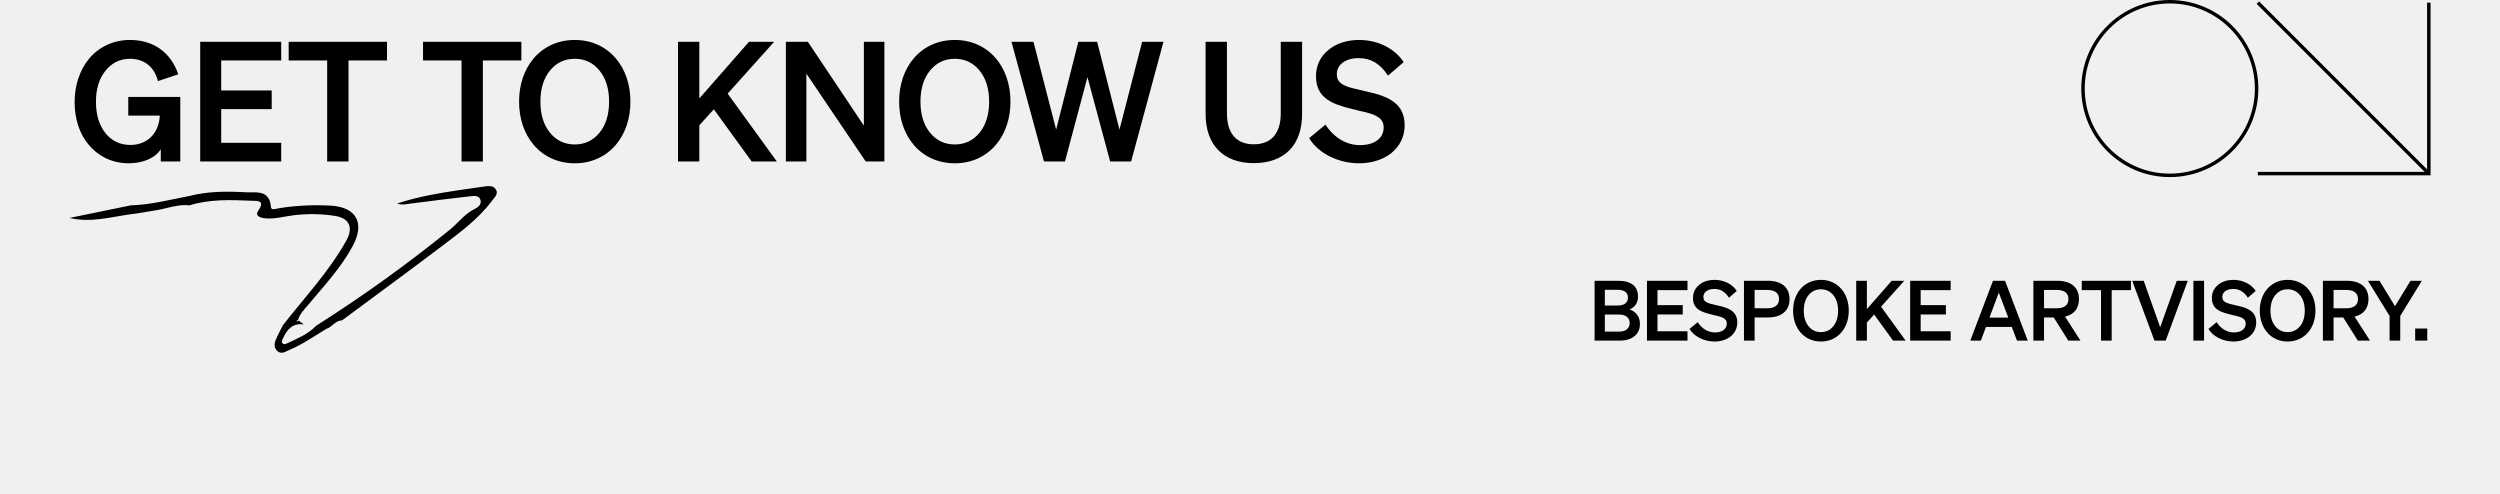
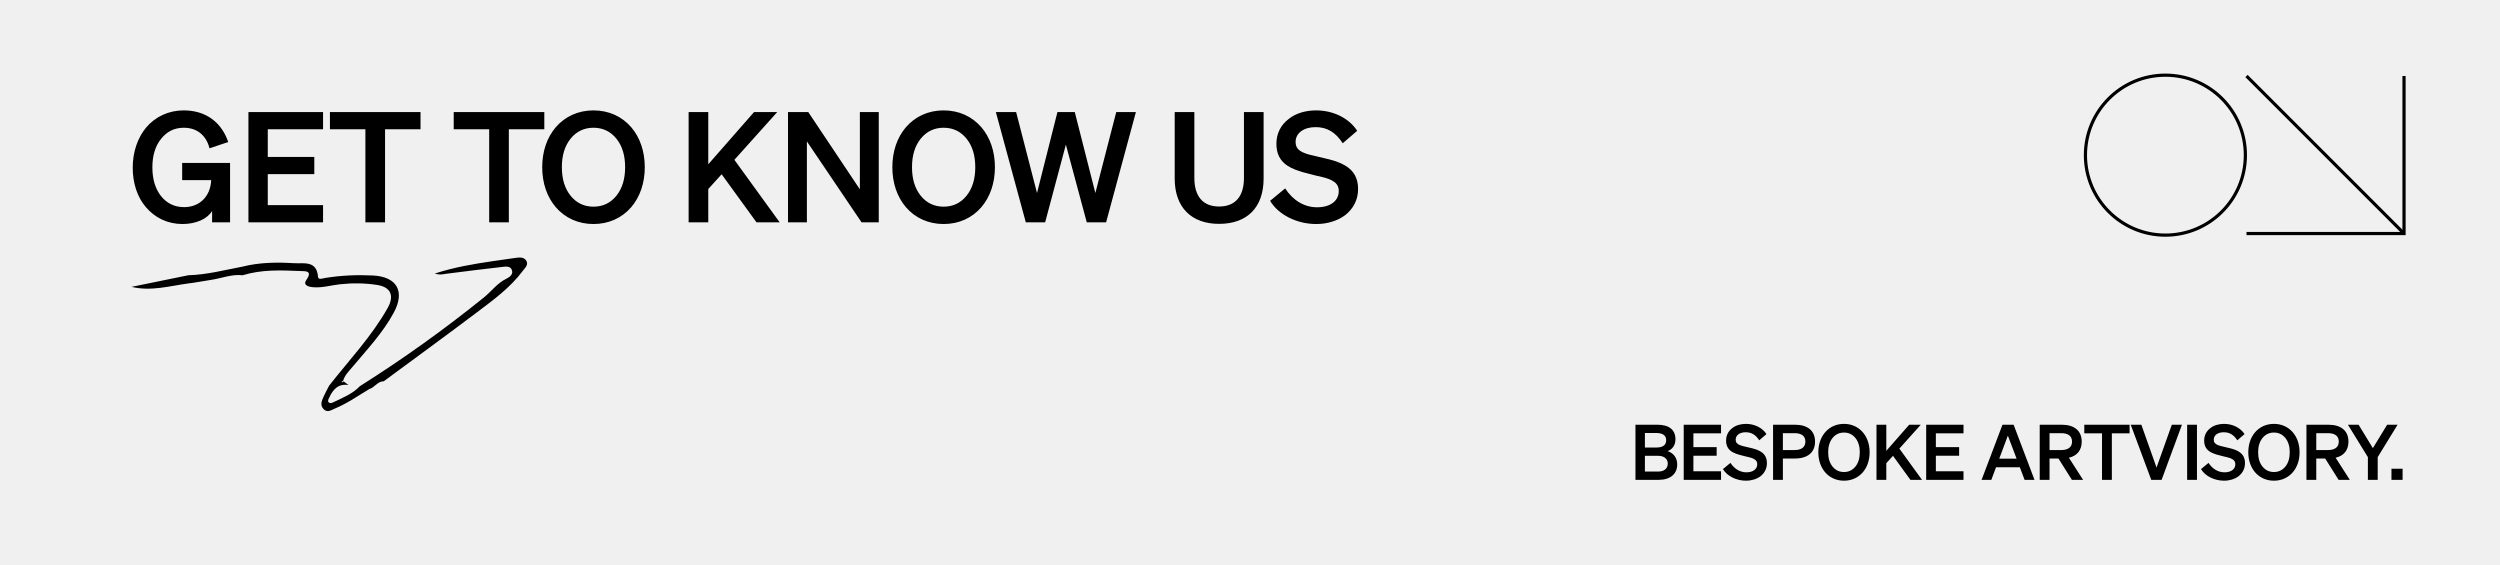
- <svg xmlns="http://www.w3.org/2000/svg" width="1440" height="284" viewBox="0 0 1440 284" fill="none">
-   <path d="M103.84 93H92.608V85.896C89.632 90.888 82.528 94.056 74.08 94.056C64.864 94.056 56.8 90.216 51.04 83.304C45.76 77.064 42.976 68.424 42.976 58.824C42.976 49.128 45.952 40.296 51.328 33.768C57.184 26.856 65.536 23.016 74.848 23.016C88.384 23.016 98.368 30.12 102.688 42.792L90.976 46.728C88.96 38.568 83.104 33.864 74.944 33.864C69.088 33.864 64.384 36.168 60.736 40.776C57.088 45.288 55.264 51.24 55.264 58.632C55.264 66.024 57.088 72.072 60.736 76.68C64.384 81.192 69.184 83.496 75.136 83.496C84.832 83.496 91.648 76.68 92.032 66.6H73.888V55.848H103.84V93ZM115.318 93V24.072H161.974V34.824H127.414V52.104H156.502V62.856H127.414V82.248H161.974V93H115.318ZM222.91 24.072V34.824H200.734V93H188.446V34.824H166.27V24.072H222.91ZM300.303 24.072V34.824H278.127V93H265.839V34.824H243.663V24.072H300.303ZM307.437 83.496C301.965 77.064 298.989 68.424 298.989 58.536C298.989 48.648 301.965 40.008 307.437 33.576C313.293 26.76 321.549 23.016 331.053 23.016C340.557 23.016 348.813 26.76 354.669 33.576C360.141 40.008 363.117 48.648 363.117 58.536C363.117 68.424 360.141 77.064 354.669 83.496C348.813 90.312 340.557 94.056 331.053 94.056C321.549 94.056 313.293 90.312 307.437 83.496ZM331.053 83.208C336.909 83.208 341.709 80.904 345.357 76.392C349.005 71.88 350.829 65.928 350.829 58.536C350.829 51.144 349.005 45.192 345.357 40.68C341.709 36.168 336.909 33.864 331.053 33.864C325.197 33.864 320.397 36.168 316.749 40.68C313.101 45.192 311.277 51.144 311.277 58.536C311.277 65.928 313.101 71.88 316.749 76.392C320.397 80.904 325.197 83.208 331.053 83.208ZM390.527 24.072H402.815V56.712L431.423 24.072H445.919L419.135 53.928L447.455 93H432.959L411.167 62.952L402.815 72.168V93H390.527V24.072ZM497.589 24.072H509.397V93H498.645L464.469 42.408V93H452.661V24.072H465.333L497.589 72.36V24.072ZM526.346 83.496C520.874 77.064 517.898 68.424 517.898 58.536C517.898 48.648 520.874 40.008 526.346 33.576C532.202 26.76 540.458 23.016 549.962 23.016C559.466 23.016 567.722 26.76 573.578 33.576C579.05 40.008 582.026 48.648 582.026 58.536C582.026 68.424 579.05 77.064 573.578 83.496C567.722 90.312 559.466 94.056 549.962 94.056C540.458 94.056 532.202 90.312 526.346 83.496ZM549.962 83.208C555.818 83.208 560.618 80.904 564.266 76.392C567.914 71.88 569.738 65.928 569.738 58.536C569.738 51.144 567.914 45.192 564.266 40.68C560.618 36.168 555.818 33.864 549.962 33.864C544.106 33.864 539.306 36.168 535.658 40.68C532.01 45.192 530.186 51.144 530.186 58.536C530.186 65.928 532.01 71.88 535.658 76.392C539.306 80.904 544.106 83.208 549.962 83.208ZM608.338 74.664L621.106 24.072H631.954L644.818 74.664L657.874 24.072H670.162L651.538 93H639.442L626.386 44.424L613.426 93H601.33L582.61 24.072H595.282L608.338 74.664ZM722.165 93.96C704.789 93.96 694.421 83.592 694.421 65.64V24.072H706.709V65.256C706.709 76.872 712.181 83.112 722.165 83.112C732.245 83.112 737.717 76.872 737.717 65.256V24.072H750.005V65.64C750.005 83.688 739.733 93.96 722.165 93.96ZM782.967 94.056C776.919 94.056 771.255 92.712 765.975 90.12C760.695 87.432 756.663 83.88 754.071 79.56L763.479 71.784C768.375 79.368 775.575 83.592 783.351 83.592C791.703 83.592 796.983 79.656 796.983 73.416C796.983 70.728 795.927 68.808 793.623 67.368C792.087 66.312 790.071 65.544 786.711 64.68L782.871 63.816C781.239 63.336 780.087 63.048 779.511 62.952C771.447 61.032 767.799 59.496 764.727 57.48C760.215 54.408 758.007 49.992 758.007 43.944C758.007 37.512 760.695 32.136 765.783 28.296C770.103 24.84 776.247 23.016 782.871 23.016C793.719 23.016 803.511 28.008 808.503 35.784L799.479 43.56C794.967 36.648 789.687 33.48 782.487 33.48C775.095 33.48 770.007 37.224 770.007 42.696C770.007 46.056 771.543 48.072 775.383 49.608C777.015 50.28 778.935 50.856 784.599 52.104C789.783 53.256 793.431 54.216 795.543 54.984C797.751 55.752 799.575 56.616 801.111 57.576C806.487 60.744 809.079 65.544 809.079 72.168C809.079 78.792 806.199 84.456 800.919 88.584C796.215 92.04 789.879 94.056 782.967 94.056Z" fill="black" />
-   <path d="M1299.81 51C1299.81 23.386 1277.42 1 1249.81 1C1222.2 1 1199.81 23.386 1199.81 51C1199.81 78.614 1222.2 101 1249.81 101C1277.42 101 1299.81 78.614 1299.81 51Z" stroke="black" stroke-width="2" stroke-miterlimit="10" />
-   <g clip-path="url(#clip0_6889_5363)">
-     <path d="M1399 100L1300.52 1.52" stroke="black" stroke-width="2" stroke-miterlimit="10" />
-     <path d="M1399 1.52V100H1300.52" stroke="black" stroke-width="2" stroke-miterlimit="10" />
+ <svg xmlns="http://www.w3.org/2000/svg" width="1563" height="353" viewBox="0 0 1563 353" fill="none">
+   <path d="M143.84 139H132.608V131.896C129.632 136.888 122.528 140.056 114.08 140.056C104.864 140.056 96.8 136.216 91.04 129.304C85.76 123.064 82.976 114.424 82.976 104.824C82.976 95.128 85.952 86.296 91.328 79.768C97.184 72.856 105.536 69.016 114.848 69.016C128.384 69.016 138.368 76.12 142.688 88.792L130.976 92.728C128.96 84.568 123.104 79.864 114.944 79.864C109.088 79.864 104.384 82.168 100.736 86.776C97.088 91.288 95.264 97.24 95.264 104.632C95.264 112.024 97.088 118.072 100.736 122.68C104.384 127.192 109.184 129.496 115.136 129.496C124.832 129.496 131.648 122.68 132.032 112.6H113.888V101.848H143.84V139ZM155.318 139V70.072H201.974V80.824H167.414V98.104H196.502V108.856H167.414V128.248H201.974V139H155.318ZM262.91 70.072V80.824H240.734V139H228.446V80.824H206.27V70.072H262.91ZM340.303 70.072V80.824H318.127V139H305.839V80.824H283.663V70.072H340.303ZM347.437 129.496C341.965 123.064 338.989 114.424 338.989 104.536C338.989 94.648 341.965 86.008 347.437 79.576C353.293 72.76 361.549 69.016 371.053 69.016C380.557 69.016 388.813 72.76 394.669 79.576C400.141 86.008 403.117 94.648 403.117 104.536C403.117 114.424 400.141 123.064 394.669 129.496C388.813 136.312 380.557 140.056 371.053 140.056C361.549 140.056 353.293 136.312 347.437 129.496ZM371.053 129.208C376.909 129.208 381.709 126.904 385.357 122.392C389.005 117.88 390.829 111.928 390.829 104.536C390.829 97.144 389.005 91.192 385.357 86.68C381.709 82.168 376.909 79.864 371.053 79.864C365.197 79.864 360.397 82.168 356.749 86.68C353.101 91.192 351.277 97.144 351.277 104.536C351.277 111.928 353.101 117.88 356.749 122.392C360.397 126.904 365.197 129.208 371.053 129.208ZM430.527 70.072H442.815V102.712L471.423 70.072H485.919L459.135 99.928L487.455 139H472.959L451.167 108.952L442.815 118.168V139H430.527V70.072ZM537.589 70.072H549.397V139H538.645L504.469 88.408V139H492.661V70.072H505.333L537.589 118.36V70.072ZM566.346 129.496C560.874 123.064 557.898 114.424 557.898 104.536C557.898 94.648 560.874 86.008 566.346 79.576C572.202 72.76 580.458 69.016 589.962 69.016C599.466 69.016 607.722 72.76 613.578 79.576C619.05 86.008 622.026 94.648 622.026 104.536C622.026 114.424 619.05 123.064 613.578 129.496C607.722 136.312 599.466 140.056 589.962 140.056C580.458 140.056 572.202 136.312 566.346 129.496ZM589.962 129.208C595.818 129.208 600.618 126.904 604.266 122.392C607.914 117.88 609.738 111.928 609.738 104.536C609.738 97.144 607.914 91.192 604.266 86.68C600.618 82.168 595.818 79.864 589.962 79.864C584.106 79.864 579.306 82.168 575.658 86.68C572.01 91.192 570.186 97.144 570.186 104.536C570.186 111.928 572.01 117.88 575.658 122.392C579.306 126.904 584.106 129.208 589.962 129.208ZM648.338 120.664L661.106 70.072H671.954L684.818 120.664L697.874 70.072H710.162L691.538 139H679.442L666.386 90.424L653.426 139H641.33L622.61 70.072H635.282L648.338 120.664ZM762.165 139.96C744.789 139.96 734.421 129.592 734.421 111.64V70.072H746.709V111.256C746.709 122.872 752.181 129.112 762.165 129.112C772.245 129.112 777.717 122.872 777.717 111.256V70.072H790.005V111.64C790.005 129.688 779.733 139.96 762.165 139.96ZM822.967 140.056C816.919 140.056 811.255 138.712 805.975 136.12C800.695 133.432 796.663 129.88 794.071 125.56L803.479 117.784C808.375 125.368 815.575 129.592 823.351 129.592C831.703 129.592 836.983 125.656 836.983 119.416C836.983 116.728 835.927 114.808 833.623 113.368C832.087 112.312 830.071 111.544 826.711 110.68L822.871 109.816C821.239 109.336 820.087 109.048 819.511 108.952C811.447 107.032 807.799 105.496 804.727 103.48C800.215 100.408 798.007 95.992 798.007 89.944C798.007 83.512 800.695 78.136 805.783 74.296C810.103 70.84 816.247 69.016 822.871 69.016C833.719 69.016 843.511 74.008 848.503 81.784L839.479 89.56C834.967 82.648 829.687 79.48 822.487 79.48C815.095 79.48 810.007 83.224 810.007 88.696C810.007 92.056 811.543 94.072 815.383 95.608C817.015 96.28 818.935 96.856 824.599 98.104C829.783 99.256 833.431 100.216 835.543 100.984C837.751 101.752 839.575 102.616 841.111 103.576C846.487 106.744 849.079 111.544 849.079 118.168C849.079 124.792 846.199 130.456 840.919 134.584C836.215 138.04 829.879 140.056 822.967 140.056Z" fill="black" />
+   <path d="M1403.81 97C1403.81 69.386 1381.42 47 1353.81 47C1326.2 47 1303.81 69.386 1303.81 97C1303.81 124.614 1326.2 147 1353.81 147C1381.42 147 1403.81 124.614 1403.81 97Z" stroke="black" stroke-width="2" stroke-miterlimit="10" />
+   <g clip-path="url(#clip0_6934_2233)">
+     <path d="M1503 146L1404.52 47.52" stroke="black" stroke-width="2" stroke-miterlimit="10" />
+     <path d="M1503 47.52V146H1404.52" stroke="black" stroke-width="2" stroke-miterlimit="10" />
  </g>
-   <path d="M196.987 184.551C193.106 184.57 191.314 188.451 187.951 189.433C180.959 193.651 174.271 198.391 166.689 201.555C164.443 202.492 162.046 204.367 159.713 202.15C157.067 199.641 158.365 196.712 159.6 194.007C160.635 191.737 161.846 189.545 162.979 187.314C175.428 171.315 189.469 156.523 199.443 138.65C203.627 131.146 201.371 125.707 193.023 124.374C185.251 123.134 177.464 123.061 169.614 123.93C163.95 124.555 158.39 126.337 152.609 125.722C149.939 125.439 146.59 124.438 148.801 121.235C152.951 115.23 148.084 115.772 145.067 115.64C133.008 115.123 120.915 114.63 109.154 118.282C102.31 117.471 95.958 120.244 89.362 121.196C84.632 121.88 79.911 122.895 75.131 123.427C63.527 125.024 52.068 128.446 40 125.531C51.8 123.11 63.6 120.693 75.395 118.272C86.873 117.954 97.93 115.006 109.12 112.877C119.699 110.187 130.523 110.099 141.263 110.744C147.137 111.095 155.226 108.898 156.061 119.175C156.242 121.387 158.844 120.244 160.406 119.985C170.258 118.369 180.178 117.935 190.128 118.418C205.15 119.146 210.354 128.309 203.222 141.613C196.479 154.194 186.715 164.554 177.659 175.416C175.36 178.175 172.714 180.655 171.693 184.258C171.371 184.453 171.049 184.648 170.727 184.843C171.298 185.639 171.615 184.887 172.011 184.634C173.011 185.39 174.017 186.142 175.028 186.899C168.657 185.937 165.356 189.643 163.037 194.822C162.622 195.745 161.841 196.721 162.71 197.693C163.584 198.665 164.692 198.093 165.6 197.664C171.435 194.886 177.498 192.474 182.087 187.646C208.89 170.646 234.603 152.158 259.272 132.171C263.979 128.358 267.547 123.217 273.206 120.483C275.207 119.517 277.629 117.784 276.726 115.098C275.793 112.33 272.84 112.828 270.623 113.082C259.053 114.395 247.502 115.85 235.956 117.334C233.935 117.593 231.967 118.291 228.73 117.203C241.077 113.204 252.652 111.266 264.276 109.538C269.09 108.82 273.904 108.103 278.732 107.453C281.271 107.111 284.146 106.672 285.675 109.221C287.149 111.681 284.971 113.522 283.6 115.377C275.681 126.088 265.023 133.831 254.595 141.73C235.521 156.176 216.203 170.29 196.987 184.546V184.551Z" fill="black" />
-   <path d="M933.031 196.19H918.487V161.726H932.167C939.511 161.726 943.495 164.894 943.495 170.798C943.495 174.398 941.719 177.038 938.599 178.238C942.391 179.438 944.599 182.558 944.599 186.59C944.599 192.542 940.183 196.19 933.031 196.19ZM924.391 166.91V175.982H931.591C935.575 175.982 937.687 174.446 937.687 171.422C937.687 168.494 935.623 166.91 931.591 166.91H924.391ZM932.695 181.166H924.391V191.006H932.695C936.391 191.006 938.695 189.134 938.695 186.062C938.695 183.038 936.391 181.166 932.695 181.166ZM948.663 196.19V161.726H971.991V167.102H954.711V175.742H969.255V181.118H954.711V190.814H971.991V196.19H948.663ZM987.627 196.718C984.603 196.718 981.771 196.046 979.131 194.75C976.491 193.406 974.475 191.63 973.179 189.47L977.883 185.582C980.331 189.374 983.931 191.486 987.819 191.486C991.995 191.486 994.635 189.518 994.635 186.398C994.635 185.054 994.107 184.094 992.955 183.374C992.187 182.846 991.179 182.462 989.499 182.03L987.579 181.598C986.763 181.358 986.187 181.214 985.899 181.166C981.867 180.206 980.043 179.438 978.507 178.43C976.251 176.894 975.147 174.686 975.147 171.662C975.147 168.446 976.491 165.758 979.035 163.838C981.195 162.11 984.267 161.198 987.579 161.198C993.003 161.198 997.899 163.694 1000.4 167.582L995.883 171.47C993.627 168.014 990.987 166.43 987.387 166.43C983.691 166.43 981.147 168.302 981.147 171.038C981.147 172.718 981.915 173.726 983.835 174.494C984.651 174.83 985.611 175.118 988.443 175.742C991.035 176.318 992.859 176.798 993.915 177.182C995.019 177.566 995.931 177.998 996.699 178.478C999.387 180.062 1000.68 182.462 1000.68 185.774C1000.68 189.086 999.243 191.918 996.603 193.982C994.251 195.71 991.083 196.718 987.627 196.718ZM1018.29 182.846H1010.66V196.19H1004.52V161.726H1018.29C1026.21 161.726 1030.77 165.566 1030.77 172.286C1030.77 179.006 1026.16 182.846 1018.29 182.846ZM1010.66 167.006V177.566H1017.96C1022.32 177.566 1024.72 175.694 1024.72 172.286C1024.72 168.83 1022.37 167.006 1017.96 167.006H1010.66ZM1037.05 191.438C1034.31 188.222 1032.82 183.902 1032.82 178.958C1032.82 174.014 1034.31 169.694 1037.05 166.478C1039.97 163.07 1044.1 161.198 1048.85 161.198C1053.61 161.198 1057.73 163.07 1060.66 166.478C1063.4 169.694 1064.89 174.014 1064.89 178.958C1064.89 183.902 1063.4 188.222 1060.66 191.438C1057.73 194.846 1053.61 196.718 1048.85 196.718C1044.1 196.718 1039.97 194.846 1037.05 191.438ZM1048.85 191.294C1051.78 191.294 1054.18 190.142 1056.01 187.886C1057.83 185.63 1058.74 182.654 1058.74 178.958C1058.74 175.262 1057.83 172.286 1056.01 170.03C1054.18 167.774 1051.78 166.622 1048.85 166.622C1045.93 166.622 1043.53 167.774 1041.7 170.03C1039.88 172.286 1038.97 175.262 1038.97 178.958C1038.97 182.654 1039.88 185.63 1041.7 187.886C1043.53 190.142 1045.93 191.294 1048.85 191.294ZM1069.18 161.726H1075.32V178.046L1089.63 161.726H1096.88L1083.48 176.654L1097.64 196.19H1090.4L1079.5 181.166L1075.32 185.774V196.19H1069.18V161.726ZM1100.25 196.19V161.726H1123.58V167.102H1106.3V175.742H1120.84V181.118H1106.3V190.814H1123.58V196.19H1100.25ZM1134.89 196.19L1147.95 161.726H1154.91L1167.97 196.19H1161.77L1158.8 188.318H1143.92L1140.99 196.19H1134.89ZM1156.78 182.942L1151.31 168.542L1145.93 182.942H1156.78ZM1182.94 182.846H1177.37V196.19H1171.23V161.726H1185.01C1192.93 161.726 1197.49 165.566 1197.49 172.286C1197.49 177.614 1194.65 181.166 1189.47 182.366L1198.35 196.19H1191.34L1182.94 182.846ZM1177.37 167.006V177.566H1184.67C1189.04 177.566 1191.44 175.694 1191.44 172.286C1191.44 168.83 1189.09 167.006 1184.67 167.006H1177.37ZM1227.42 161.726V167.102H1216.33V196.19H1210.18V167.102H1199.1V161.726H1227.42ZM1260.16 161.726L1247.44 196.19H1240.96L1228.14 161.726H1234.77L1244.27 188.51L1253.82 161.726H1260.16ZM1263.4 161.726H1269.54V196.19H1263.4V161.726ZM1286.52 196.718C1283.49 196.718 1280.66 196.046 1278.02 194.75C1275.38 193.406 1273.37 191.63 1272.07 189.47L1276.77 185.582C1279.22 189.374 1282.82 191.486 1286.71 191.486C1290.89 191.486 1293.53 189.518 1293.53 186.398C1293.53 185.054 1293 184.094 1291.85 183.374C1291.08 182.846 1290.07 182.462 1288.39 182.03L1286.47 181.598C1285.65 181.358 1285.08 181.214 1284.79 181.166C1280.76 180.206 1278.93 179.438 1277.4 178.43C1275.14 176.894 1274.04 174.686 1274.04 171.662C1274.04 168.446 1275.38 165.758 1277.93 163.838C1280.09 162.11 1283.16 161.198 1286.47 161.198C1291.89 161.198 1296.79 163.694 1299.29 167.582L1294.77 171.47C1292.52 168.014 1289.88 166.43 1286.28 166.43C1282.58 166.43 1280.04 168.302 1280.04 171.038C1280.04 172.718 1280.81 173.726 1282.73 174.494C1283.54 174.83 1284.5 175.118 1287.33 175.742C1289.93 176.318 1291.75 176.798 1292.81 177.182C1293.91 177.566 1294.82 177.998 1295.59 178.478C1298.28 180.062 1299.57 182.462 1299.57 185.774C1299.57 189.086 1298.13 191.918 1295.49 193.982C1293.14 195.71 1289.97 196.718 1286.52 196.718ZM1305.86 191.438C1303.12 188.222 1301.63 183.902 1301.63 178.958C1301.63 174.014 1303.12 169.694 1305.86 166.478C1308.78 163.07 1312.91 161.198 1317.66 161.198C1322.42 161.198 1326.54 163.07 1329.47 166.478C1332.21 169.694 1333.7 174.014 1333.7 178.958C1333.7 183.902 1332.21 188.222 1329.47 191.438C1326.54 194.846 1322.42 196.718 1317.66 196.718C1312.91 196.718 1308.78 194.846 1305.86 191.438ZM1317.66 191.294C1320.59 191.294 1322.99 190.142 1324.82 187.886C1326.64 185.63 1327.55 182.654 1327.55 178.958C1327.55 175.262 1326.64 172.286 1324.82 170.03C1322.99 167.774 1320.59 166.622 1317.66 166.622C1314.74 166.622 1312.34 167.774 1310.51 170.03C1308.69 172.286 1307.78 175.262 1307.78 178.958C1307.78 182.654 1308.69 185.63 1310.51 187.886C1312.34 190.142 1314.74 191.294 1317.66 191.294ZM1349.7 182.846H1344.13V196.19H1337.99V161.726H1351.77C1359.69 161.726 1364.25 165.566 1364.25 172.286C1364.25 177.614 1361.41 181.166 1356.23 182.366L1365.11 196.19H1358.1L1349.7 182.846ZM1344.13 167.006V177.566H1351.43C1355.8 177.566 1358.2 175.694 1358.2 172.286C1358.2 168.83 1355.85 167.006 1351.43 167.006H1344.13ZM1370.59 161.726L1379.52 176.366L1388.45 161.726H1394.97L1382.54 181.982V196.19H1376.4V181.982L1363.92 161.726H1370.59ZM1398.1 196.19H1391.14V189.23H1398.1V196.19Z" fill="black" />
+   <path d="M1037.03 300H1022.49V265.536H1036.17C1043.51 265.536 1047.49 268.704 1047.49 274.608C1047.49 278.208 1045.72 280.848 1042.6 282.048C1046.39 283.248 1048.6 286.368 1048.6 290.4C1048.6 296.352 1044.18 300 1037.03 300ZM1028.39 270.72V279.792H1035.59C1039.57 279.792 1041.69 278.256 1041.69 275.232C1041.69 272.304 1039.62 270.72 1035.59 270.72H1028.39ZM1036.69 284.976H1028.39V294.816H1036.69C1040.39 294.816 1042.69 292.944 1042.69 289.872C1042.69 286.848 1040.39 284.976 1036.69 284.976ZM1052.66 300V265.536H1075.99V270.912H1058.71V279.552H1073.25V284.928H1058.71V294.624H1075.99V300H1052.66ZM1091.63 300.528C1088.6 300.528 1085.77 299.856 1083.13 298.56C1080.49 297.216 1078.47 295.44 1077.18 293.28L1081.88 289.392C1084.33 293.184 1087.93 295.296 1091.82 295.296C1095.99 295.296 1098.63 293.328 1098.63 290.208C1098.63 288.864 1098.11 287.904 1096.95 287.184C1096.19 286.656 1095.18 286.272 1093.5 285.84L1091.58 285.408C1090.76 285.168 1090.19 285.024 1089.9 284.976C1085.87 284.016 1084.04 283.248 1082.51 282.24C1080.25 280.704 1079.15 278.496 1079.15 275.472C1079.15 272.256 1080.49 269.568 1083.03 267.648C1085.19 265.92 1088.27 265.008 1091.58 265.008C1097 265.008 1101.9 267.504 1104.39 271.392L1099.88 275.28C1097.63 271.824 1094.99 270.24 1091.39 270.24C1087.69 270.24 1085.15 272.112 1085.15 274.848C1085.15 276.528 1085.91 277.536 1087.83 278.304C1088.65 278.64 1089.61 278.928 1092.44 279.552C1095.03 280.128 1096.86 280.608 1097.91 280.992C1099.02 281.376 1099.93 281.808 1100.7 282.288C1103.39 283.872 1104.68 286.272 1104.68 289.584C1104.68 292.896 1103.24 295.728 1100.6 297.792C1098.25 299.52 1095.08 300.528 1091.63 300.528ZM1122.29 286.656H1114.66V300H1108.52V265.536H1122.29C1130.21 265.536 1134.77 269.376 1134.77 276.096C1134.77 282.816 1130.16 286.656 1122.29 286.656ZM1114.66 270.816V281.376H1121.96C1126.32 281.376 1128.72 279.504 1128.72 276.096C1128.72 272.64 1126.37 270.816 1121.96 270.816H1114.66ZM1141.05 295.248C1138.31 292.032 1136.82 287.712 1136.82 282.768C1136.82 277.824 1138.31 273.504 1141.05 270.288C1143.97 266.88 1148.1 265.008 1152.85 265.008C1157.61 265.008 1161.73 266.88 1164.66 270.288C1167.4 273.504 1168.89 277.824 1168.89 282.768C1168.89 287.712 1167.4 292.032 1164.66 295.248C1161.73 298.656 1157.61 300.528 1152.85 300.528C1148.1 300.528 1143.97 298.656 1141.05 295.248ZM1152.85 295.104C1155.78 295.104 1158.18 293.952 1160.01 291.696C1161.83 289.44 1162.74 286.464 1162.74 282.768C1162.74 279.072 1161.83 276.096 1160.01 273.84C1158.18 271.584 1155.78 270.432 1152.85 270.432C1149.93 270.432 1147.53 271.584 1145.7 273.84C1143.88 276.096 1142.97 279.072 1142.97 282.768C1142.97 286.464 1143.88 289.44 1145.7 291.696C1147.53 293.952 1149.93 295.104 1152.85 295.104ZM1173.18 265.536H1179.32V281.856L1193.63 265.536H1200.88L1187.48 280.464L1201.64 300H1194.4L1183.5 284.976L1179.32 289.584V300H1173.18V265.536ZM1204.25 300V265.536H1227.58V270.912H1210.3V279.552H1224.84V284.928H1210.3V294.624H1227.58V300H1204.25ZM1238.89 300L1251.95 265.536H1258.91L1271.97 300H1265.77L1262.8 292.128H1247.92L1244.99 300H1238.89ZM1260.78 286.752L1255.31 272.352L1249.93 286.752H1260.78ZM1286.94 286.656H1281.37V300H1275.23V265.536H1289.01C1296.93 265.536 1301.49 269.376 1301.49 276.096C1301.49 281.424 1298.65 284.976 1293.47 286.176L1302.35 300H1295.34L1286.94 286.656ZM1281.37 270.816V281.376H1288.67C1293.04 281.376 1295.44 279.504 1295.44 276.096C1295.44 272.64 1293.09 270.816 1288.67 270.816H1281.37ZM1331.42 265.536V270.912H1320.33V300H1314.18V270.912H1303.1V265.536H1331.42ZM1364.16 265.536L1351.44 300H1344.96L1332.14 265.536H1338.77L1348.27 292.32L1357.82 265.536H1364.16ZM1367.4 265.536H1373.54V300H1367.4V265.536ZM1390.52 300.528C1387.49 300.528 1384.66 299.856 1382.02 298.56C1379.38 297.216 1377.37 295.44 1376.07 293.28L1380.77 289.392C1383.22 293.184 1386.82 295.296 1390.71 295.296C1394.89 295.296 1397.53 293.328 1397.53 290.208C1397.53 288.864 1397 287.904 1395.85 287.184C1395.08 286.656 1394.07 286.272 1392.39 285.84L1390.47 285.408C1389.65 285.168 1389.08 285.024 1388.79 284.976C1384.76 284.016 1382.93 283.248 1381.4 282.24C1379.14 280.704 1378.04 278.496 1378.04 275.472C1378.04 272.256 1379.38 269.568 1381.93 267.648C1384.09 265.92 1387.16 265.008 1390.47 265.008C1395.89 265.008 1400.79 267.504 1403.29 271.392L1398.77 275.28C1396.52 271.824 1393.88 270.24 1390.28 270.24C1386.58 270.24 1384.04 272.112 1384.04 274.848C1384.04 276.528 1384.81 277.536 1386.73 278.304C1387.54 278.64 1388.5 278.928 1391.33 279.552C1393.93 280.128 1395.75 280.608 1396.81 280.992C1397.91 281.376 1398.82 281.808 1399.59 282.288C1402.28 283.872 1403.57 286.272 1403.57 289.584C1403.57 292.896 1402.13 295.728 1399.49 297.792C1397.14 299.52 1393.97 300.528 1390.52 300.528ZM1409.86 295.248C1407.12 292.032 1405.63 287.712 1405.63 282.768C1405.63 277.824 1407.12 273.504 1409.86 270.288C1412.78 266.88 1416.91 265.008 1421.66 265.008C1426.42 265.008 1430.54 266.88 1433.47 270.288C1436.21 273.504 1437.7 277.824 1437.7 282.768C1437.7 287.712 1436.21 292.032 1433.47 295.248C1430.54 298.656 1426.42 300.528 1421.66 300.528C1416.91 300.528 1412.78 298.656 1409.86 295.248ZM1421.66 295.104C1424.59 295.104 1426.99 293.952 1428.82 291.696C1430.64 289.44 1431.55 286.464 1431.55 282.768C1431.55 279.072 1430.64 276.096 1428.82 273.84C1426.99 271.584 1424.59 270.432 1421.66 270.432C1418.74 270.432 1416.34 271.584 1414.51 273.84C1412.69 276.096 1411.78 279.072 1411.78 282.768C1411.78 286.464 1412.69 289.44 1414.51 291.696C1416.34 293.952 1418.74 295.104 1421.66 295.104ZM1453.7 286.656H1448.13V300H1441.99V265.536H1455.77C1463.69 265.536 1468.25 269.376 1468.25 276.096C1468.25 281.424 1465.41 284.976 1460.23 286.176L1469.11 300H1462.1L1453.7 286.656ZM1448.13 270.816V281.376H1455.43C1459.8 281.376 1462.2 279.504 1462.2 276.096C1462.2 272.64 1459.85 270.816 1455.43 270.816H1448.13ZM1474.59 265.536L1483.52 280.176L1492.45 265.536H1498.97L1486.54 285.792V300H1480.4V285.792L1467.92 265.536H1474.59ZM1502.1 300H1495.14V293.04H1502.1V300Z" fill="black" />
+   <path d="M239.944 238.361C236.044 238.38 234.243 242.261 230.863 243.243C223.839 247.461 217.118 252.201 209.5 255.365C207.243 256.302 204.835 258.177 202.49 255.96C199.831 253.451 201.136 250.522 202.377 247.817C203.417 245.547 204.634 243.355 205.772 241.124C218.281 225.125 232.389 210.333 242.411 192.459C246.615 184.956 244.349 179.517 235.96 178.184C228.151 176.944 220.326 176.871 212.438 177.74C206.748 178.365 201.161 180.147 195.353 179.532C192.669 179.249 189.304 178.248 191.526 175.045C195.696 169.04 190.805 169.582 187.774 169.45C175.657 168.933 163.506 168.44 151.689 172.092C144.811 171.281 138.429 174.054 131.802 175.006C127.048 175.69 122.305 176.705 117.502 177.237C105.842 178.834 94.329 182.256 82.202 179.341C94.059 176.92 105.915 174.503 117.767 172.082C129.3 171.764 140.411 168.816 151.654 166.687C162.285 163.997 173.16 163.909 183.952 164.554C189.853 164.905 197.982 162.708 198.821 172.985C199.002 175.197 201.617 174.054 203.187 173.795C213.086 172.179 223.054 171.745 233.051 172.228C248.146 172.956 253.375 182.119 246.208 195.423C239.433 208.004 229.622 218.364 220.523 229.226C218.212 231.985 215.553 234.465 214.528 238.068C214.204 238.263 213.881 238.458 213.557 238.653C214.131 239.449 214.45 238.697 214.847 238.444C215.853 239.2 216.863 239.952 217.879 240.709C211.477 239.747 208.161 243.453 205.831 248.632C205.414 249.555 204.629 250.531 205.502 251.503C206.38 252.475 207.494 251.903 208.406 251.474C214.268 248.696 220.361 246.284 224.972 241.456C251.903 224.456 277.74 205.968 302.528 185.981C307.257 182.168 310.843 177.027 316.528 174.293C318.54 173.327 320.973 171.594 320.065 168.908C319.128 166.14 316.16 166.638 313.933 166.892C302.307 168.205 290.701 169.66 279.099 171.144C277.068 171.403 275.092 172.101 271.839 171.013C284.245 167.014 295.876 165.076 307.556 163.348C312.393 162.63 317.23 161.913 322.081 161.263C324.632 160.921 327.522 160.482 329.057 163.031C330.538 165.491 328.351 167.332 326.972 169.187C319.015 179.898 308.307 187.641 297.829 195.54C278.663 209.986 259.252 224.1 239.944 238.356V238.361Z" fill="black" />
  <defs>
-     <clipPath id="clip0_6889_5363">
-       <rect width="100.19" height="100.19" fill="white" transform="translate(1299.81 0.809998)" />
+     <clipPath id="clip0_6934_2233">
+       <rect width="100.19" height="100.19" fill="white" transform="translate(1403.81 46.81)" />
    </clipPath>
  </defs>
</svg>
